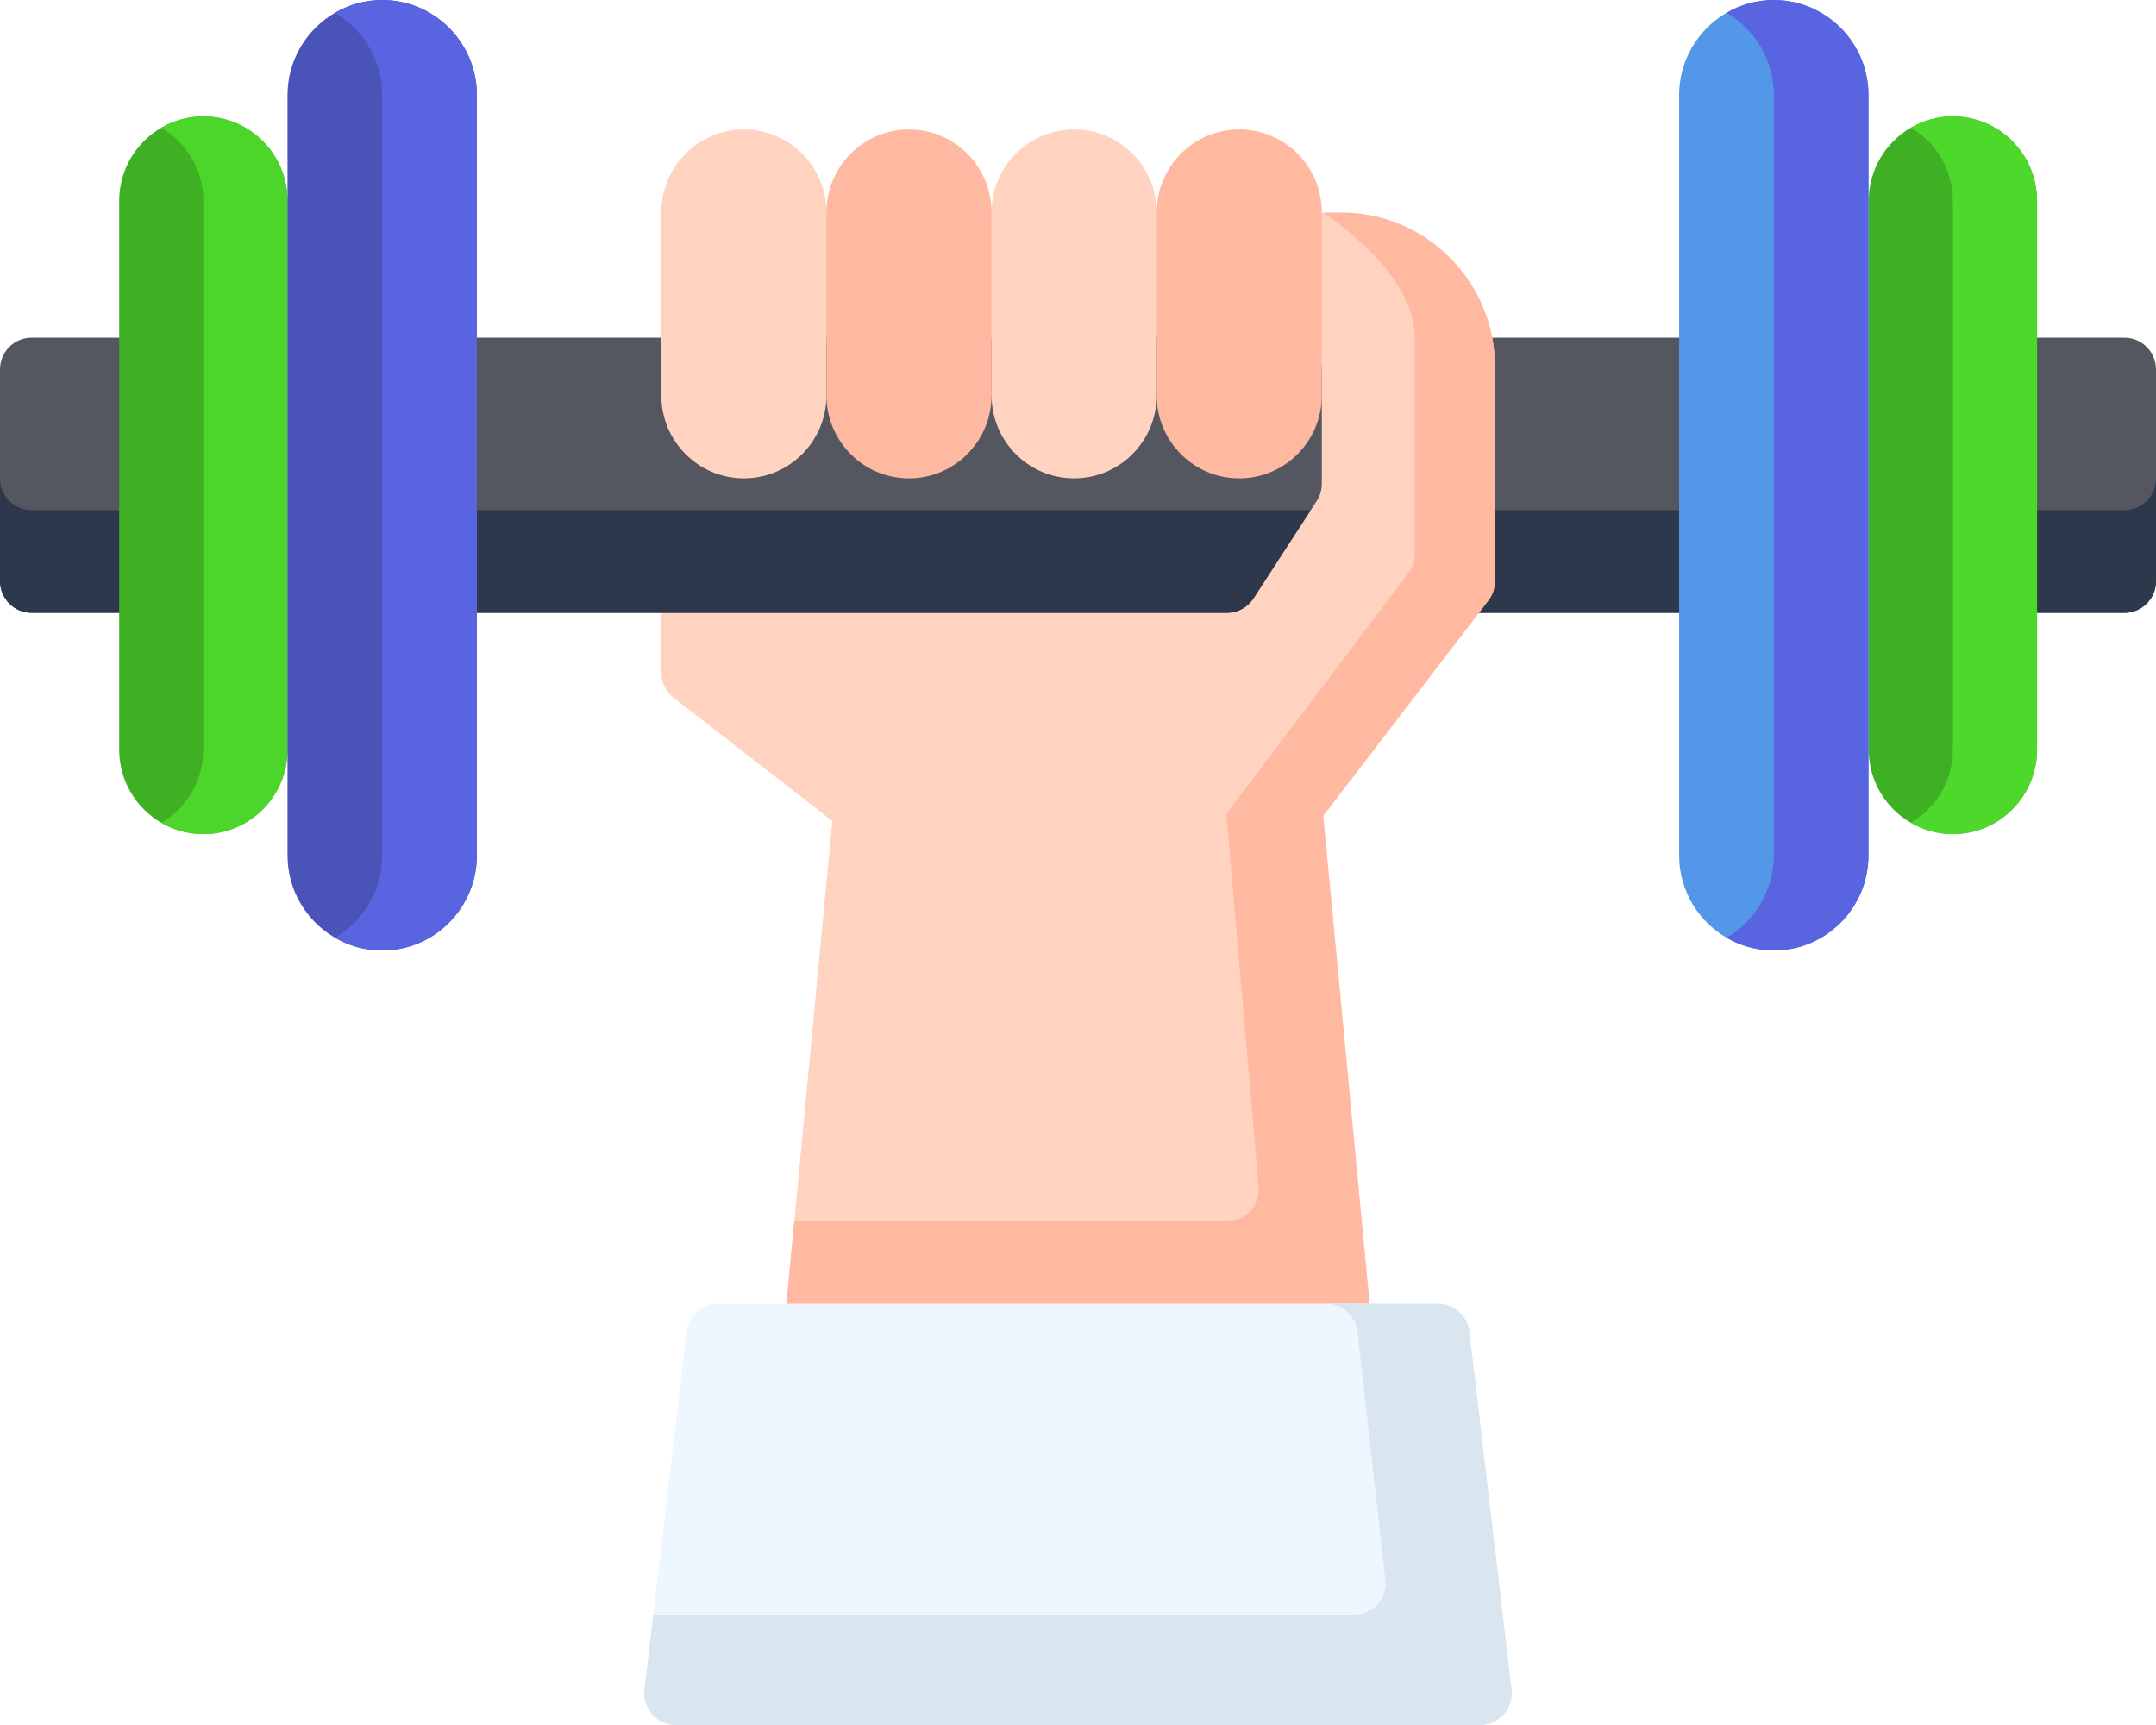
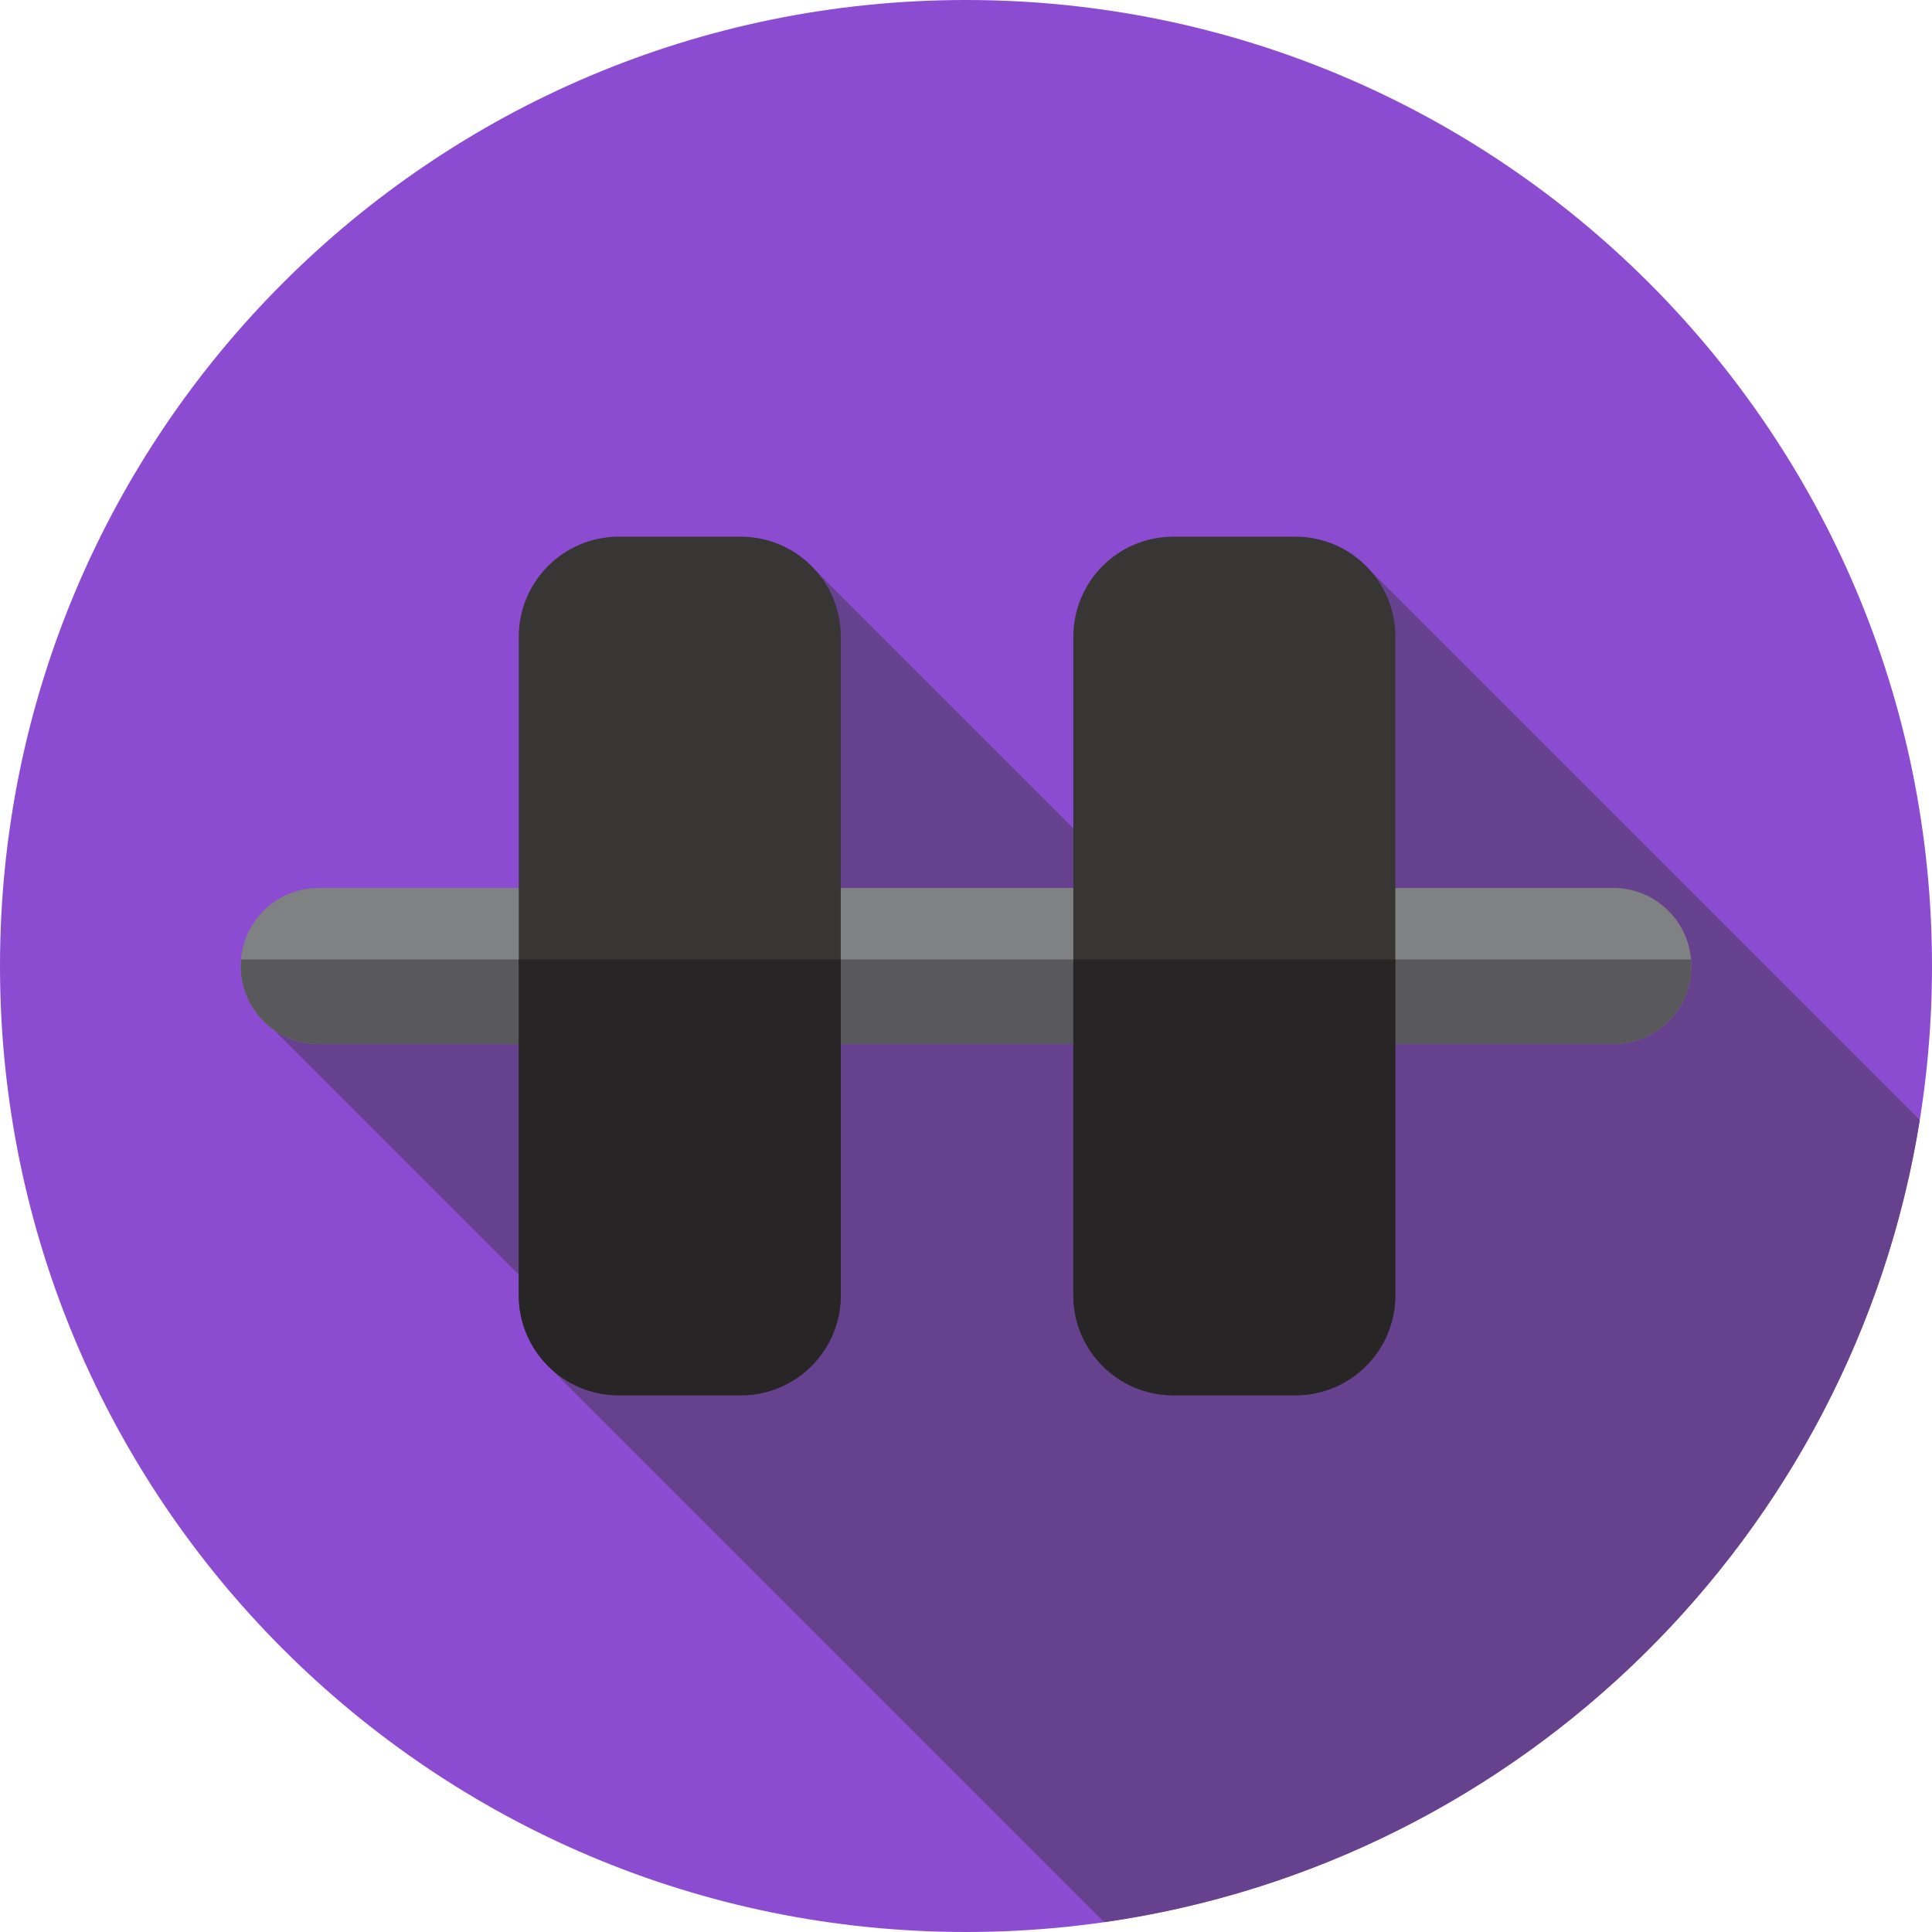
- <svg xmlns="http://www.w3.org/2000/svg" width="140" height="112" viewBox="0 0 140 112" fill="none">
-   <path d="M113.135 23.988V37.73C113.135 38.867 112.216 39.791 111.084 39.791H95.022C93.89 39.791 92.972 38.867 92.972 37.73V23.988C92.972 22.847 93.89 21.927 95.022 21.927H111.084C112.216 21.927 113.135 22.847 113.135 23.988Z" fill="#555760" />
-   <path d="M9.79 21.925H2.051C0.918 21.925 0 22.848 0 23.986V37.728C0 38.867 0.918 39.789 2.051 39.789H9.79C10.922 39.789 11.84 38.867 11.84 37.728V23.986C11.84 22.848 10.922 21.925 9.79 21.925Z" fill="#555760" />
-   <path d="M140 23.988V37.729C140 38.867 139.081 39.791 137.949 39.791H130.211C129.079 39.791 128.16 38.867 128.16 37.729V23.988C128.16 22.847 129.079 21.927 130.211 21.927H137.949C139.081 21.927 140 22.847 140 23.988Z" fill="#555760" />
-   <path d="M140 31.059V37.729C140 38.867 139.081 39.791 137.949 39.791H130.211C129.079 39.791 128.16 38.867 128.16 37.729V31.059C128.16 32.197 129.079 33.12 130.211 33.12H137.949C139.081 33.12 140 32.197 140 31.059Z" fill="#2E384D" />
-   <path d="M11.84 31.058V37.728C11.84 38.866 10.921 39.789 9.789 39.789H2.051C0.919 39.789 0 38.866 0 37.728V31.058C0 32.196 0.919 33.119 2.051 33.119H9.789C10.921 33.119 11.84 32.196 11.84 31.058Z" fill="#2E384D" />
-   <path d="M113.135 33.121V37.73C113.135 38.868 112.216 39.791 111.084 39.791H95.022C93.89 39.791 92.972 38.868 92.972 37.73V33.121H113.135Z" fill="#2E384D" />
-   <path d="M18.671 13.05V48.665C18.671 50.182 18.058 51.554 17.069 52.549C16.081 53.544 14.714 54.157 13.205 54.157C12.21 54.157 11.277 53.89 10.473 53.42C8.838 52.474 7.739 50.699 7.739 48.665V13.05C7.739 11.016 8.838 9.241 10.473 8.295C11.277 7.825 12.21 7.559 13.205 7.559C16.224 7.559 18.671 10.016 18.671 13.05Z" fill="#3FB023" />
-   <path d="M18.671 13.05V48.665C18.671 50.182 18.058 51.554 17.069 52.548C16.081 53.543 14.714 54.156 13.205 54.156C12.21 54.156 11.277 53.89 10.473 53.42C10.889 53.181 11.269 52.886 11.605 52.548C12.592 51.554 13.205 50.182 13.205 48.665V13.05C13.205 11.016 12.106 9.243 10.473 8.295C11.277 7.825 12.21 7.558 13.205 7.558C16.224 7.558 18.671 10.015 18.671 13.05Z" fill="#4CD62B" />
-   <path d="M132.276 13.049V48.664C132.276 50.181 131.663 51.553 130.673 52.548C129.686 53.543 128.319 54.156 126.81 54.156C125.814 54.156 124.882 53.889 124.078 53.419C122.443 52.474 121.344 50.698 121.344 48.664V13.049C121.344 11.015 122.443 9.24 124.078 8.294C124.882 7.824 125.814 7.558 126.81 7.558C129.829 7.558 132.276 10.015 132.276 13.049Z" fill="#3FB023" />
-   <path d="M132.276 13.049V48.664C132.276 50.181 131.663 51.553 130.673 52.548C129.686 53.543 128.319 54.156 126.81 54.156C125.814 54.156 124.882 53.889 124.078 53.419C124.494 53.18 124.874 52.886 125.21 52.548C126.197 51.553 126.81 50.181 126.81 48.664V13.049C126.81 11.015 125.711 9.243 124.078 8.294C124.882 7.824 125.814 7.558 126.81 7.558C129.829 7.558 132.276 10.015 132.276 13.049Z" fill="#4DD82B" />
-   <path d="M97.073 23.806V37.73C97.073 38.183 96.922 38.625 96.646 38.986L85.922 52.974L89.11 86.512C89.165 87.089 88.974 87.664 88.585 88.095C88.197 88.524 87.647 88.769 87.068 88.769H52.932C52.352 88.769 51.803 88.524 51.414 88.095C51.026 87.664 50.835 87.089 50.889 86.512L51.472 80.394L51.576 79.295L54.045 53.299L43.739 45.301C43.236 44.911 42.94 44.309 42.94 43.671V15.867C42.94 14.729 43.859 13.805 44.991 13.805H87.117C92.605 13.805 97.073 18.291 97.073 23.806Z" fill="#FFD3C0" />
-   <path d="M97.073 23.806V37.73C97.073 38.183 96.922 38.625 96.646 38.986L85.922 52.974L89.11 86.512C89.165 87.089 88.974 87.664 88.585 88.095C88.197 88.524 87.647 88.769 87.068 88.769H52.932C52.352 88.769 51.802 88.524 51.414 88.095C51.026 87.664 50.834 87.089 50.889 86.512L51.471 80.394L51.575 79.295H79.685C80.264 79.295 80.814 79.05 81.202 78.622C81.591 78.19 81.782 77.616 81.727 77.039L79.633 52.845L91.451 37.207C91.727 36.847 91.877 36.405 91.877 35.949V22.028C91.877 18.623 88.536 15.611 85.941 13.805H87.117C92.605 13.805 97.073 18.291 97.073 23.806Z" fill="#FFB9A1" />
-   <path d="M85.832 23.988V31.408C85.832 31.807 85.717 32.2 85.498 32.532L85.115 33.121L81.394 38.854C81.016 39.439 80.368 39.791 79.677 39.791H28.916C27.784 39.791 26.865 38.867 26.865 37.73V23.988C26.865 23.436 27.084 22.908 27.474 22.52C27.863 22.133 28.396 21.918 28.94 21.927H83.803C84.927 21.938 85.832 22.858 85.832 23.988Z" fill="#555760" />
-   <path d="M26.865 33.12H85.115L81.394 38.853C81.016 39.439 80.368 39.791 79.677 39.791H28.916C27.784 39.791 26.865 38.867 26.865 37.729V33.12Z" fill="#2E384D" />
-   <path d="M30.967 6.179V55.536C30.967 58.944 28.211 61.714 24.82 61.714C23.702 61.714 22.652 61.412 21.747 60.881C19.909 59.815 18.67 57.82 18.67 55.536V6.179C18.67 3.895 19.909 1.9 21.747 0.833C22.652 0.303 23.702 0.001 24.82 0.001C28.211 0.001 30.967 2.771 30.967 6.179Z" fill="#4953B8" />
-   <path d="M30.967 6.179V55.536C30.967 58.944 28.211 61.714 24.82 61.714C23.702 61.714 22.652 61.412 21.747 60.881C23.581 59.815 24.82 57.817 24.82 55.536V6.179C24.82 3.898 23.581 1.9 21.747 0.833C22.652 0.303 23.702 0.001 24.82 0.001C28.211 0.001 30.967 2.771 30.967 6.179Z" fill="#5965E0" />
-   <path d="M121.33 6.178V55.535C121.33 58.943 118.573 61.714 115.183 61.714C114.064 61.714 113.014 61.411 112.109 60.881C110.272 59.814 109.033 57.819 109.033 55.535V6.178C109.033 3.894 110.272 1.899 112.109 0.833C113.014 0.302 114.064 0 115.183 0C118.573 0 121.33 2.77 121.33 6.178Z" fill="#5297E8" />
-   <path d="M121.33 6.178V55.535C121.33 58.943 118.574 61.714 115.183 61.714C114.065 61.714 113.015 61.411 112.11 60.881C113.945 59.814 115.183 57.816 115.183 55.535V6.178C115.183 3.897 113.945 1.899 112.11 0.833C113.015 0.302 114.065 0 115.183 0C118.574 0 121.33 2.77 121.33 6.178Z" fill="#5965E0" />
-   <path d="M48.303 8.404C45.342 8.404 42.941 10.816 42.941 13.792V25.67C42.941 28.646 45.342 31.058 48.303 31.058C51.264 31.058 53.664 28.646 53.664 25.67V13.792C53.664 10.816 51.264 8.404 48.303 8.404Z" fill="#FFD3C0" />
-   <path d="M59.025 8.404C56.064 8.404 53.664 10.816 53.664 13.792V25.67C53.664 28.646 56.064 31.058 59.025 31.058C61.986 31.058 64.386 28.646 64.386 25.67V13.792C64.386 10.816 61.986 8.404 59.025 8.404Z" fill="#FFB9A1" />
-   <path d="M69.748 8.404C66.787 8.404 64.386 10.816 64.386 13.792V25.67C64.386 28.646 66.787 31.058 69.748 31.058C72.709 31.058 75.109 28.646 75.109 25.67V13.792C75.109 10.816 72.709 8.404 69.748 8.404Z" fill="#FFD3C0" />
-   <path d="M80.471 8.404C77.51 8.404 75.109 10.816 75.109 13.792V25.67C75.109 28.646 77.51 31.058 80.471 31.058C83.432 31.058 85.832 28.646 85.832 25.67V13.792C85.832 10.816 83.431 8.404 80.471 8.404Z" fill="#FFB9A1" />
-   <path d="M97.65 111.307C97.259 111.747 96.701 112 96.116 112H43.884C43.299 112 42.741 111.747 42.35 111.307C41.962 110.868 41.779 110.282 41.847 109.697L42.419 104.854L44.584 86.465C44.705 85.429 45.58 84.646 46.621 84.646H93.379C94.421 84.646 95.296 85.429 95.416 86.465L98.153 109.697C98.222 110.282 98.038 110.868 97.65 111.307Z" fill="#EEF6FF" />
-   <path d="M97.65 111.307C97.259 111.747 96.701 112 96.116 112H43.884C43.299 112 42.741 111.747 42.35 111.307C41.962 110.868 41.779 110.282 41.847 109.697L42.419 104.854H87.921C88.507 104.854 89.064 104.602 89.453 104.162C89.844 103.722 90.024 103.137 89.956 102.551L88.148 86.465C88.025 85.429 87.15 84.646 86.111 84.646H93.379C94.421 84.646 95.296 85.429 95.416 86.465L98.153 109.697C98.222 110.282 98.038 110.868 97.65 111.307Z" fill="#DAE6EF" />
+ <svg xmlns="http://www.w3.org/2000/svg" version="1.1" id="Layer_1" x="0px" y="0px" viewBox="0 0 512 512" style="enable-background:new 0 0 512 512;" xml:space="preserve">
+   <circle style="fill:#8c4cd1;" cx="256" cy="256" r="256" />
+   <path style="fill:#66418d;" d="M292.633,509.38c110.663-15.858,198.47-102.479,216.112-212.556L363.31,151.388l-42.089,83.637  l19.827,19.827l-19.311,1.926L216.347,151.388L176.7,217.5l37.838,37.838L67.543,267.885l88.797,88.797l-11.567,4.839  L292.633,509.38z" />
+   <path style="fill:#808183;" d="M427.529,276.687H84.471c-11.424,0-20.687-9.263-20.687-20.687l0,0  c0-11.424,9.263-20.687,20.687-20.687h343.057c11.424,0,20.687,9.263,20.687,20.687l0,0  C448.215,267.424,438.953,276.687,427.529,276.687z" />
+   <path style="fill:#59595B;" d="M63.871,254.276c-0.047,0.571-0.088,1.141-0.088,1.724c0,11.424,9.263,20.687,20.687,20.687h343.057  c11.424,0,20.687-9.263,20.687-20.687c0-0.583-0.04-1.153-0.088-1.724H63.871z" />
+   <g>
+     <path style="fill:#383535;" d="M196.31,369.778h-32.323c-14.638,0-26.505-11.867-26.505-26.505V168.727   c0-14.638,11.867-26.505,26.505-26.505h32.323c14.638,0,26.505,11.867,26.505,26.505v174.545   C222.815,357.91,210.947,369.778,196.31,369.778z" />
+     <path style="fill:#383535;" d="M343.273,369.778h-32.323c-14.638,0-26.505-11.867-26.505-26.505V168.727   c0-14.638,11.867-26.505,26.505-26.505h32.323c14.638,0,26.505,11.867,26.505,26.505v174.545   C369.778,357.91,357.91,369.778,343.273,369.778z" />
+   </g>
+   <g>
+     <path style="fill:#272525;" d="M137.481,254.276v88.997c0,14.638,11.867,26.505,26.505,26.505h32.323   c14.639,0,26.505-11.867,26.505-26.505v-88.997H137.481z" />
+     <path style="fill:#272525;" d="M284.444,254.276v88.997c0,14.638,11.867,26.505,26.505,26.505h32.323   c14.639,0,26.505-11.867,26.505-26.505v-88.997H284.444z" />
+   </g>
+   <g>
+ </g>
+   <g>
+ </g>
+   <g>
+ </g>
+   <g>
+ </g>
+   <g>
+ </g>
+   <g>
+ </g>
+   <g>
+ </g>
+   <g>
+ </g>
+   <g>
+ </g>
+   <g>
+ </g>
+   <g>
+ </g>
+   <g>
+ </g>
+   <g>
+ </g>
+   <g>
+ </g>
+   <g>
+ </g>
</svg>
